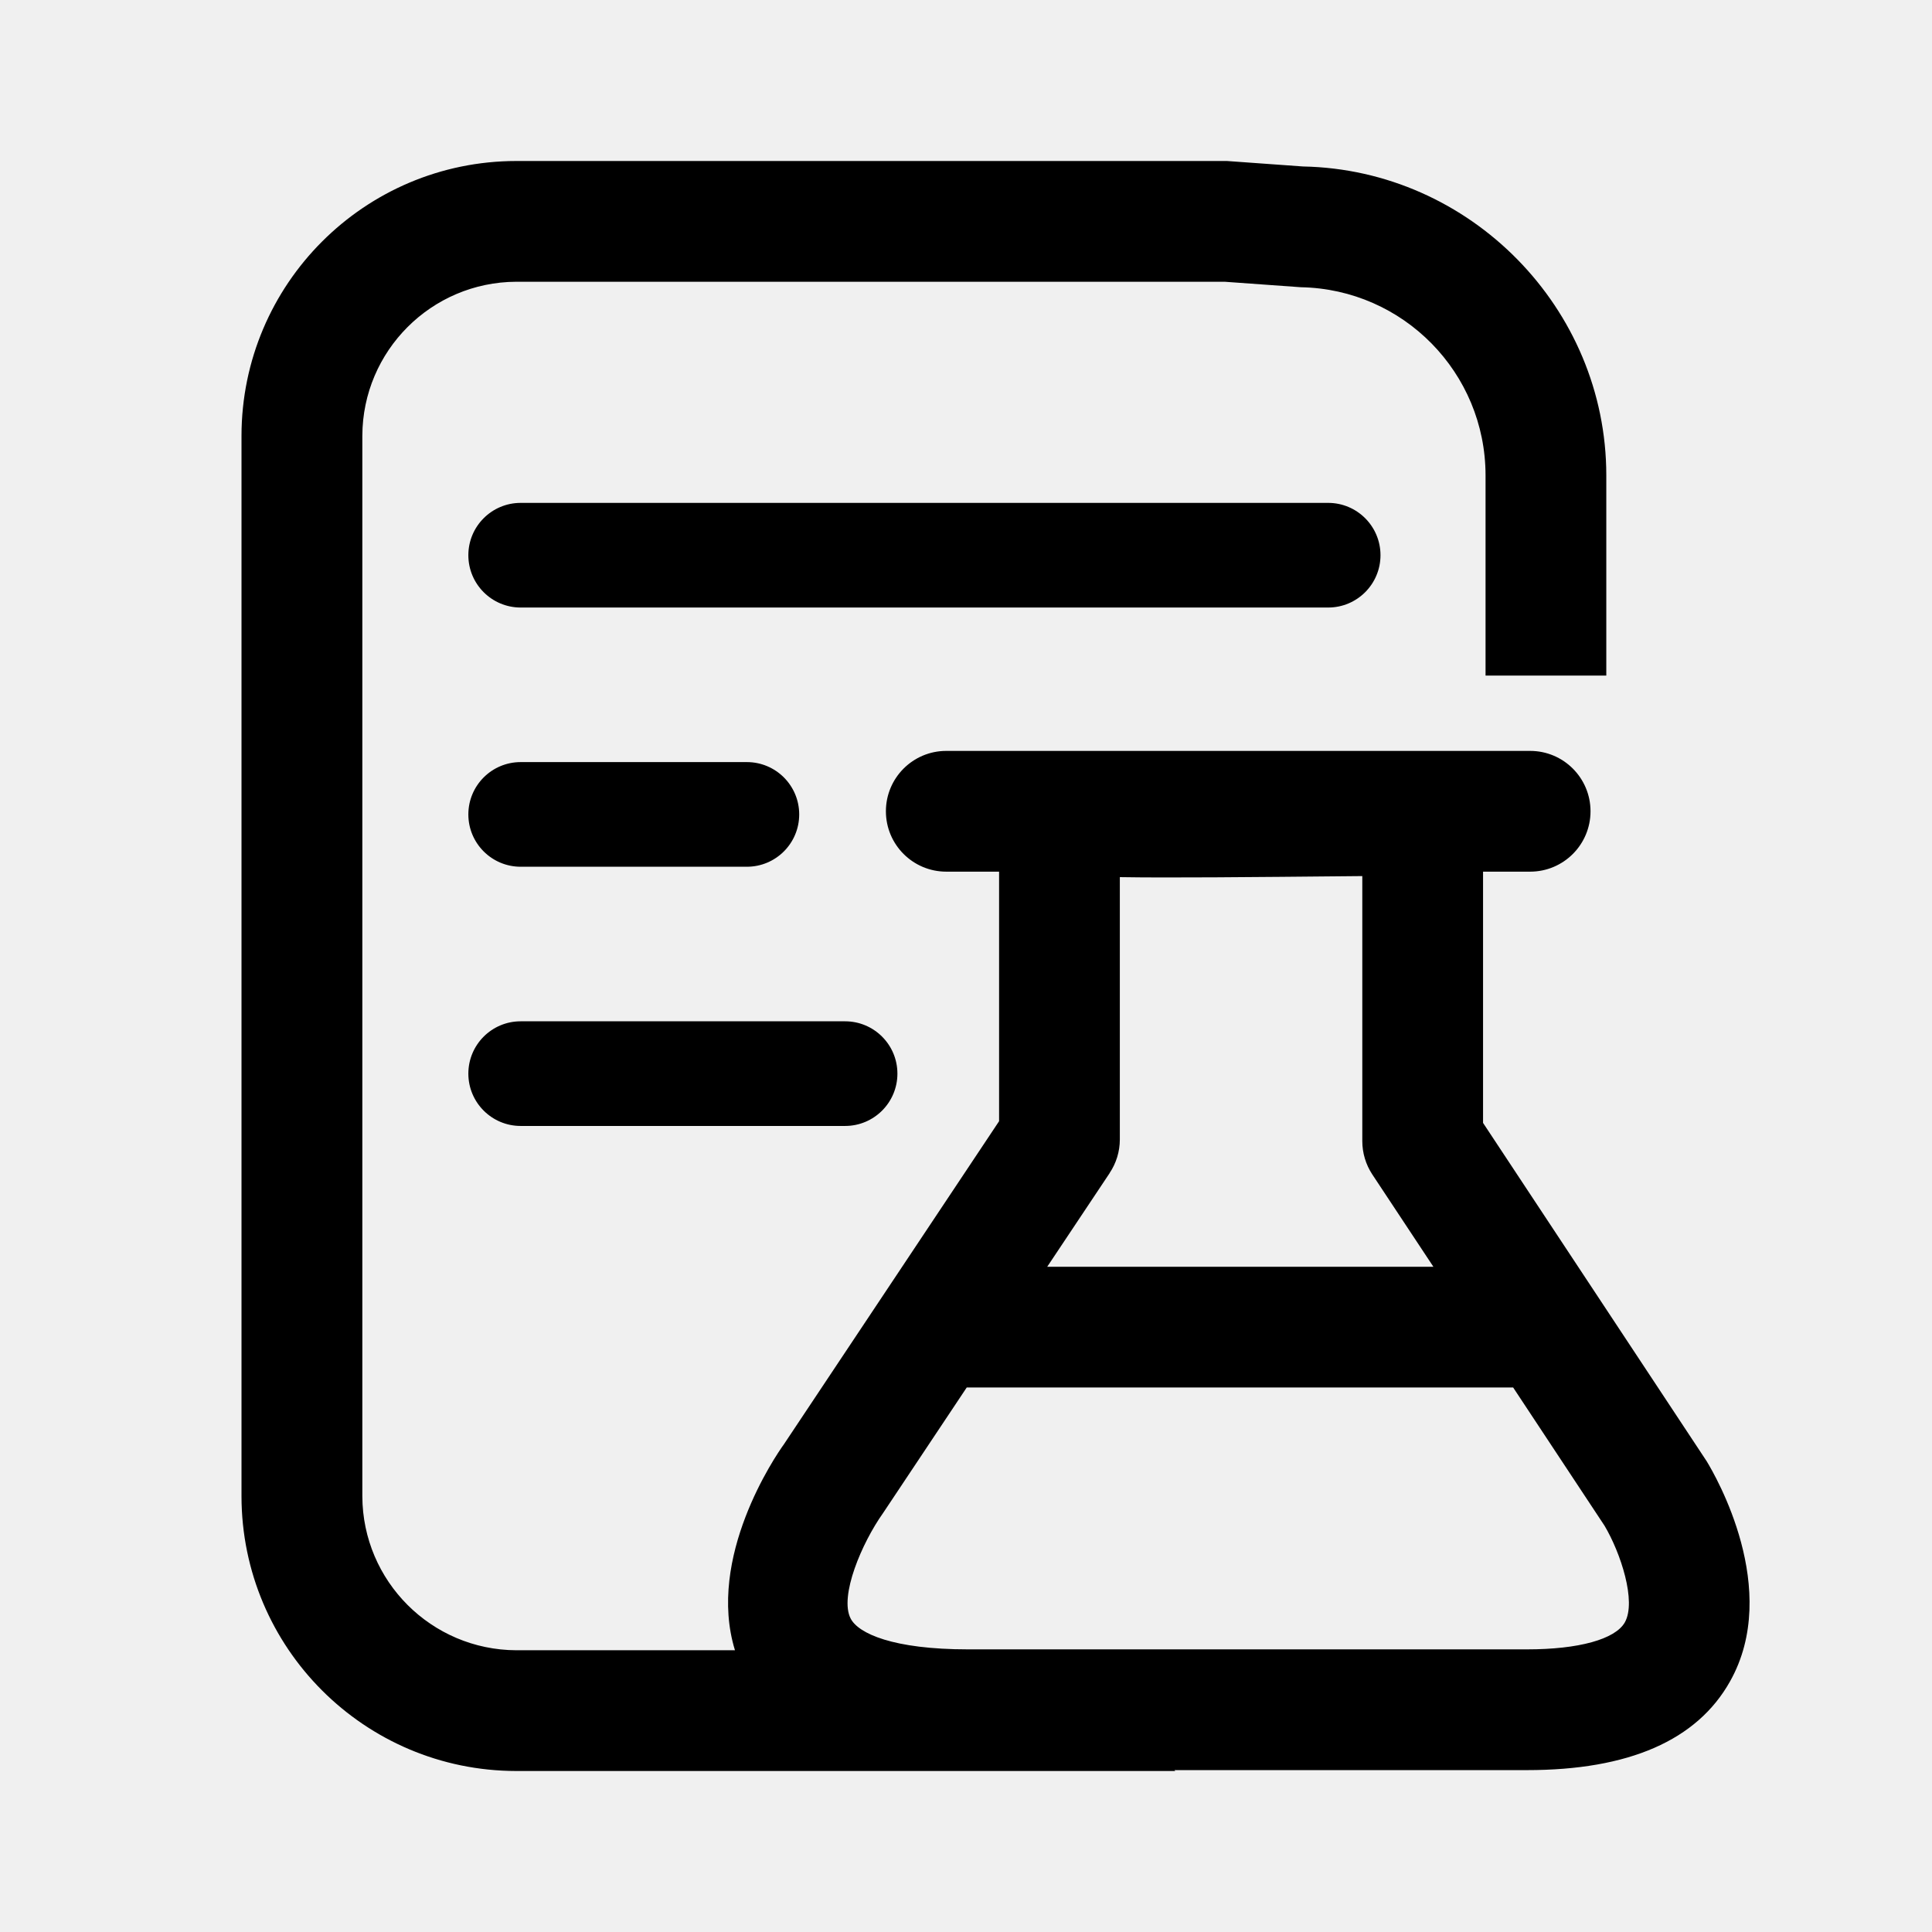
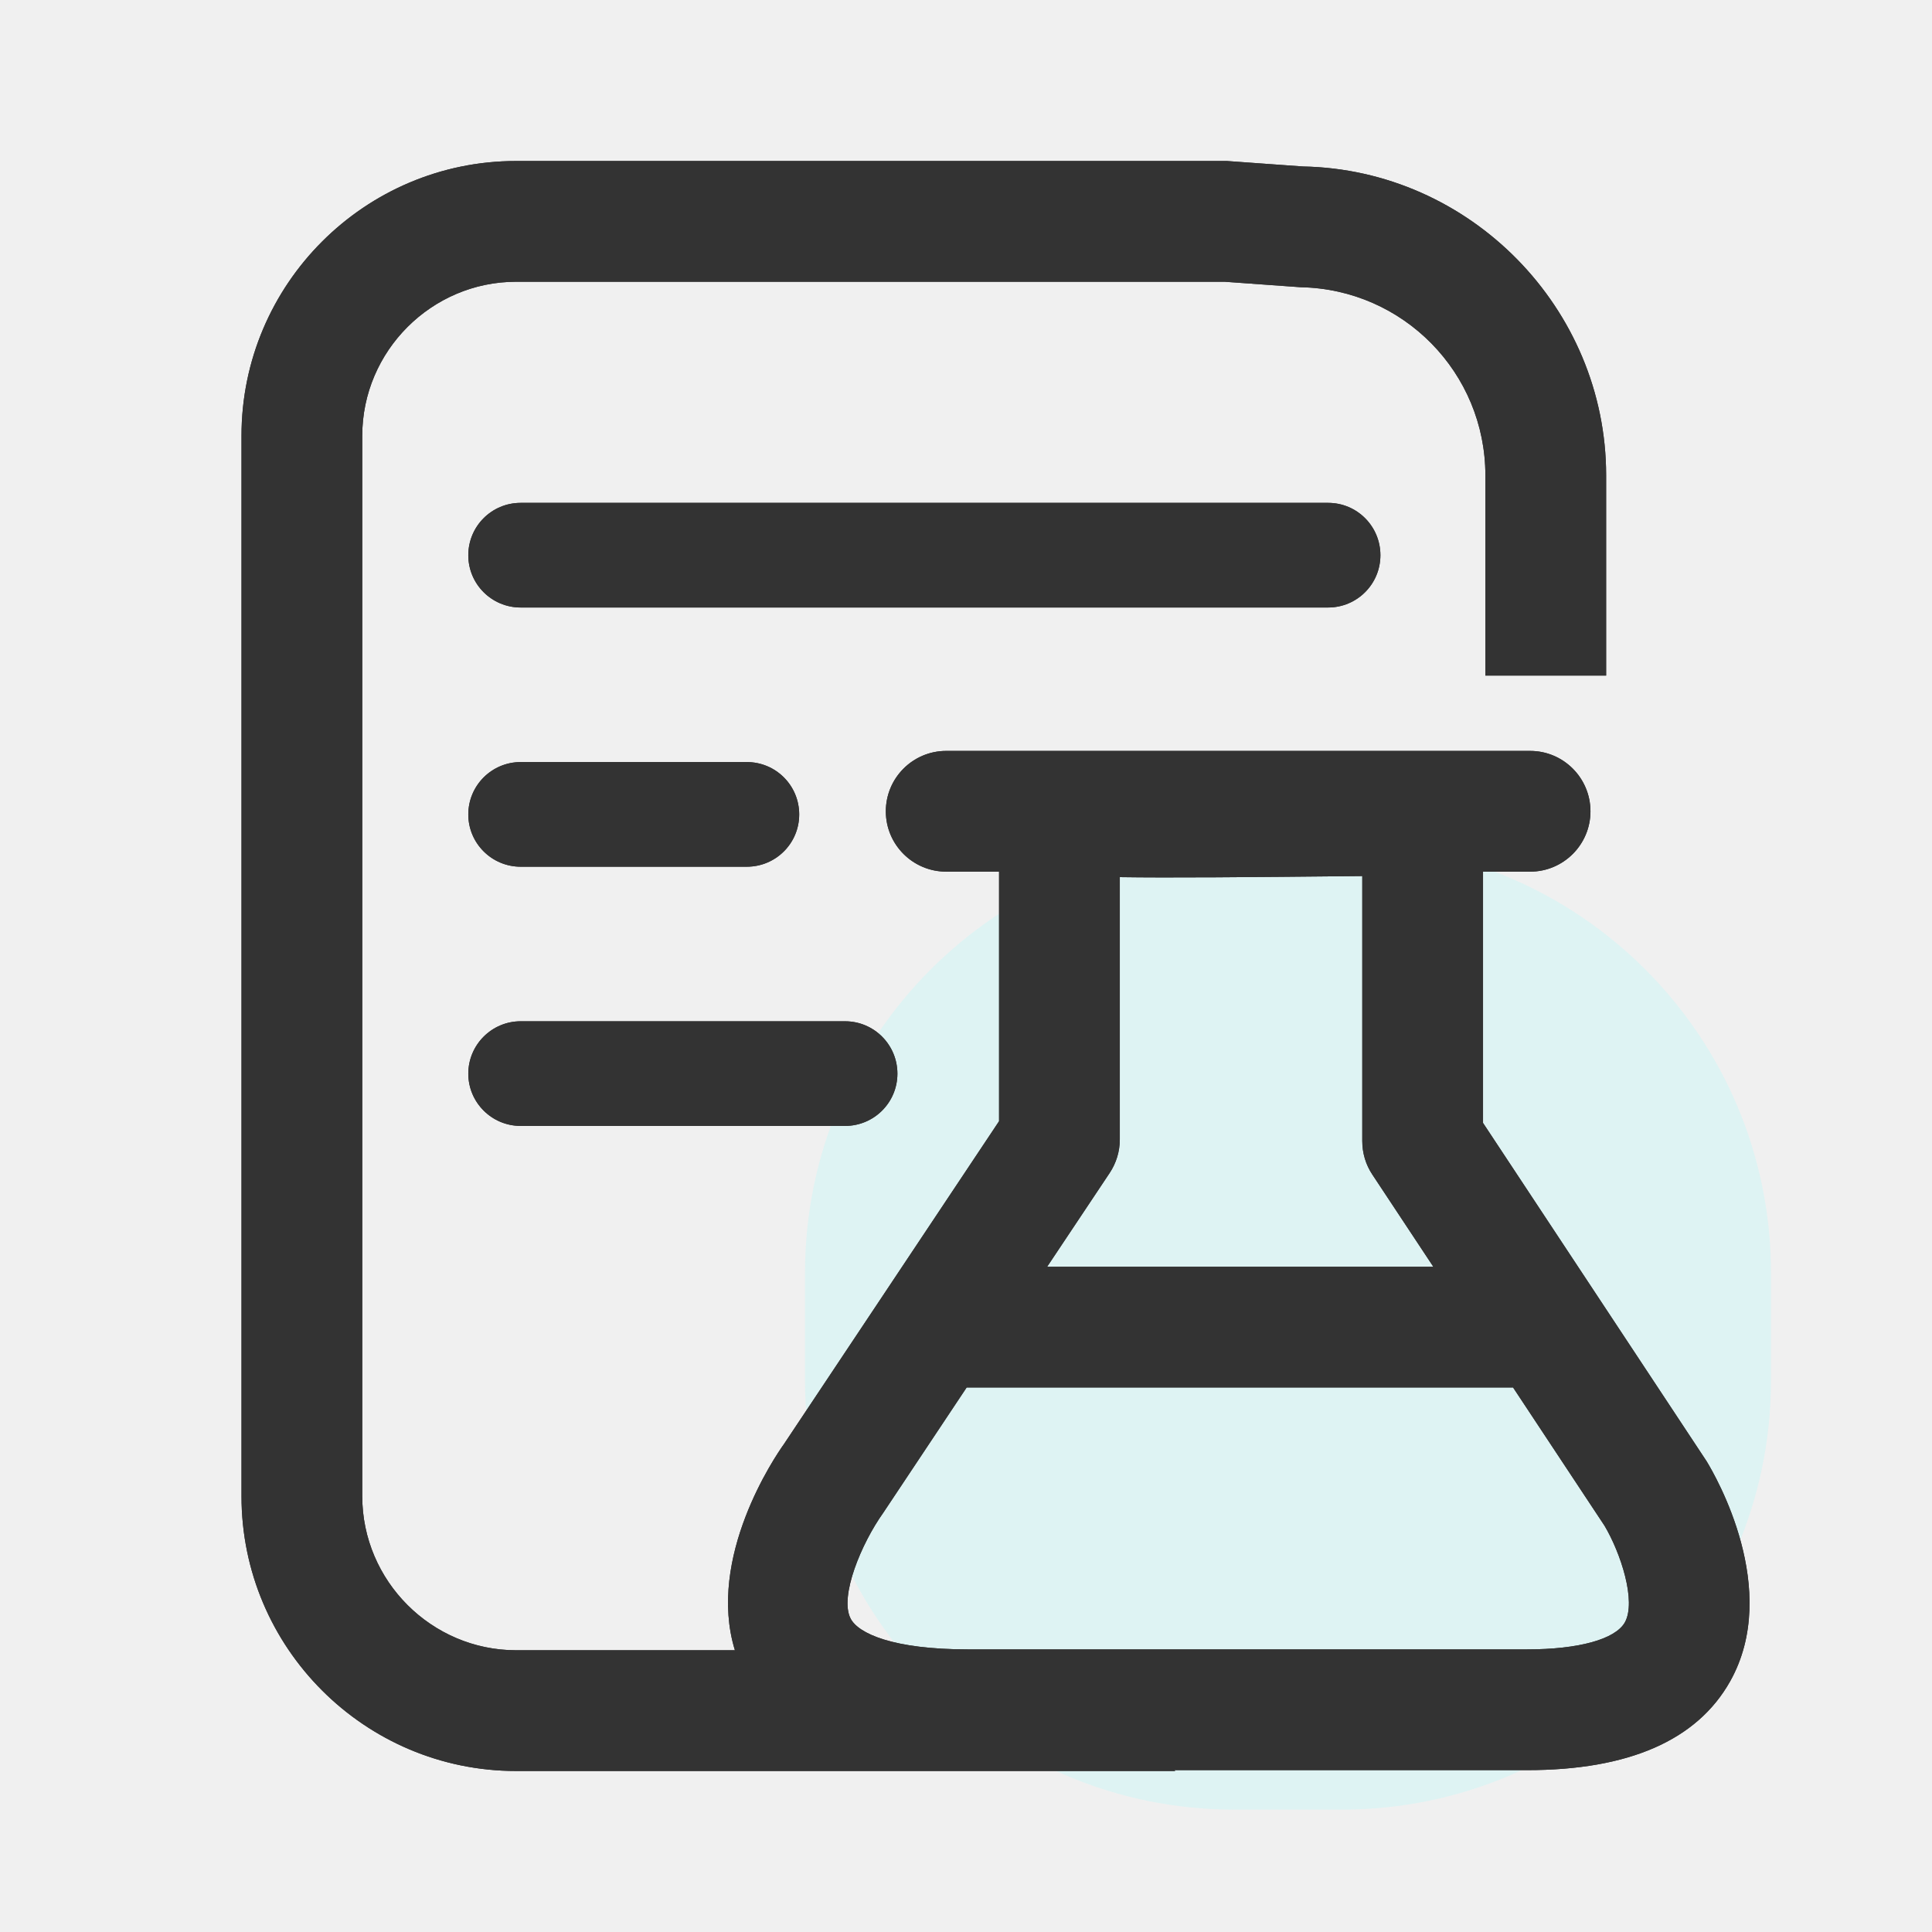
- <svg xmlns="http://www.w3.org/2000/svg" viewBox="0 0 24 24">
-   <path d="M20.184 20.154c-.12.21-.573.335-1.214.335h-6.946c-.93 0-1.361-.197-1.457-.383-.143-.277.139-.939.404-1.312l1.038-1.558h6.788l1.135 1.717c.2.336.399.94.252 1.201zm-6.4-5.582a.749.749 0 00.127-.416v-3.26c.607.01 1.542.001 3.012-.013v3.292c0 .147.043.291.124.414l.759 1.147h-4.797l.776-1.164zM15.242 2l.945.068c2.077.04 3.767 1.76 3.767 3.837v2.487h-1.5V5.905a2.338 2.338 0 00-2.295-2.337l-.946-.068h-8.8a1.92 1.92 0 00-1.912 1.913v13.174A1.92 1.92 0 006.414 20.5H9.13c-.355-1.153.5-2.41.609-2.56l2.672-4.012v-3.1h-.656a.75.75 0 010-1.5h7.253a.75.75 0 010 1.5h-.585v3.121l2.778 4.203c.11.181.932 1.594.29 2.735-.41.732-1.258 1.102-2.521 1.102h-4.381L14.6 22H6.413A3.417 3.417 0 013 18.587V5.413A3.417 3.417 0 016.413 2h8.828zm-4.744 10.687a.65.65 0 110 1.3h-4.03a.65.65 0 110-1.3zm-1.22-3.22a.65.65 0 110 1.3h-2.81a.65.65 0 010-1.3zm7.221-3.22a.65.65 0 110 1.3H6.468a.65.65 0 110-1.3z" fill="currentColor" fill-rule="evenodd" />
+ <svg xmlns="http://www.w3.org/2000/svg" width="18" height="18" viewBox="0 0 18 18" fill="none">
+   <rect x="7.5" y="7.86" width="9" height="9" rx="4" fill="#DEF3F3" />
+   <path fill-rule="evenodd" clip-rule="evenodd" d="M14.227 15.367C14.708 15.367 15.048 15.273 15.138 15.116C15.248 14.919 15.099 14.467 14.949 14.215L14.097 12.927H9.006L8.228 14.096C8.029 14.375 7.818 14.872 7.925 15.08C7.997 15.219 8.321 15.367 9.018 15.367H14.227ZM10.433 10.617C10.433 10.727 10.4 10.836 10.338 10.929L9.756 11.802H13.354L12.785 10.942C12.724 10.85 12.692 10.742 12.692 10.631V8.162C11.589 8.173 10.888 8.179 10.433 8.172V10.617ZM13.817 10.462L15.9 13.614C15.983 13.75 16.599 14.81 16.119 15.665C15.81 16.214 15.174 16.492 14.227 16.492H10.941L10.95 16.5H4.809C3.399 16.5 2.25 15.352 2.25 13.94V4.06C2.25 2.648 3.399 1.5 4.809 1.5H11.409H11.43L12.139 1.551C13.697 1.58 14.964 2.871 14.964 4.429V6.294H13.839V4.429C13.839 3.473 13.074 2.694 12.118 2.676L11.409 2.625H4.809C4.021 2.625 3.375 3.271 3.375 4.06V13.94C3.375 14.729 4.021 15.375 4.809 15.375H6.847C6.581 14.51 7.222 13.568 7.304 13.454L9.308 10.446V8.121H8.816C8.505 8.121 8.253 7.869 8.253 7.559C8.253 7.248 8.505 6.996 8.816 6.996H14.256C14.566 6.996 14.818 7.248 14.818 7.559C14.818 7.869 14.566 8.121 14.256 8.121H13.817V10.462ZM12.374 4.685C12.643 4.685 12.861 4.903 12.861 5.173C12.861 5.442 12.643 5.66 12.374 5.66H4.851C4.581 5.66 4.363 5.442 4.363 5.173C4.363 4.903 4.581 4.685 4.851 4.685H12.374ZM4.851 10.49H7.873C8.143 10.49 8.361 10.272 8.361 10.003C8.361 9.734 8.143 9.515 7.873 9.515H4.851C4.582 9.515 4.363 9.734 4.363 10.003C4.363 10.272 4.582 10.49 4.851 10.49ZM6.958 8.075H4.851C4.582 8.075 4.363 7.857 4.363 7.588C4.363 7.318 4.582 7.1 4.851 7.1H6.958C7.228 7.1 7.446 7.318 7.446 7.588C7.446 7.857 7.228 8.075 6.958 8.075Z" fill="#333333" />
+   <mask id="mask0" mask-type="alpha" maskUnits="userSpaceOnUse" x="2" y="1" width="15" height="16">
+     <path fill-rule="evenodd" clip-rule="evenodd" d="M14.227 15.367C14.708 15.367 15.048 15.273 15.138 15.116C15.248 14.919 15.099 14.467 14.949 14.215L14.097 12.927H9.006L8.228 14.096C8.029 14.375 7.818 14.872 7.925 15.08C7.997 15.219 8.321 15.367 9.018 15.367H14.227ZM10.433 10.617C10.433 10.727 10.4 10.836 10.338 10.929L9.756 11.802H13.354L12.785 10.942C12.724 10.85 12.692 10.742 12.692 10.631V8.162C11.589 8.173 10.888 8.179 10.433 8.172V10.617ZM13.817 10.462L15.9 13.614C15.983 13.75 16.599 14.81 16.119 15.665C15.81 16.214 15.174 16.492 14.227 16.492H10.941L10.95 16.5H4.809C3.399 16.5 2.25 15.352 2.25 13.94V4.06C2.25 2.648 3.399 1.5 4.809 1.5H11.409H11.43L12.139 1.551C13.697 1.58 14.964 2.871 14.964 4.429V6.294H13.839V4.429C13.839 3.473 13.074 2.694 12.118 2.676L11.409 2.625H4.809C4.021 2.625 3.375 3.271 3.375 4.06V13.94C3.375 14.729 4.021 15.375 4.809 15.375H6.847C6.581 14.51 7.222 13.568 7.304 13.454L9.308 10.446V8.121H8.816C8.505 8.121 8.253 7.869 8.253 7.559C8.253 7.248 8.505 6.996 8.816 6.996H14.256C14.566 6.996 14.818 7.248 14.818 7.559C14.818 7.869 14.566 8.121 14.256 8.121H13.817V10.462ZM12.374 4.685C12.643 4.685 12.861 4.903 12.861 5.173C12.861 5.442 12.643 5.66 12.374 5.66H4.851C4.581 5.66 4.363 5.442 4.363 5.173C4.363 4.903 4.581 4.685 4.851 4.685H12.374ZM4.851 10.49H7.873C8.143 10.49 8.361 10.272 8.361 10.003C8.361 9.734 8.143 9.515 7.873 9.515H4.851C4.582 9.515 4.363 9.734 4.363 10.003C4.363 10.272 4.582 10.49 4.851 10.49ZM6.958 8.075H4.851C4.582 8.075 4.363 7.857 4.363 7.588C4.363 7.318 4.582 7.1 4.851 7.1H6.958C7.228 7.1 7.446 7.318 7.446 7.588C7.446 7.857 7.228 8.075 6.958 8.075Z" fill="white" />
+   </mask>
+   <g mask="url(#mask0)">
+     <rect width="18" height="18" fill="#333333" />
+   </g>
</svg>
